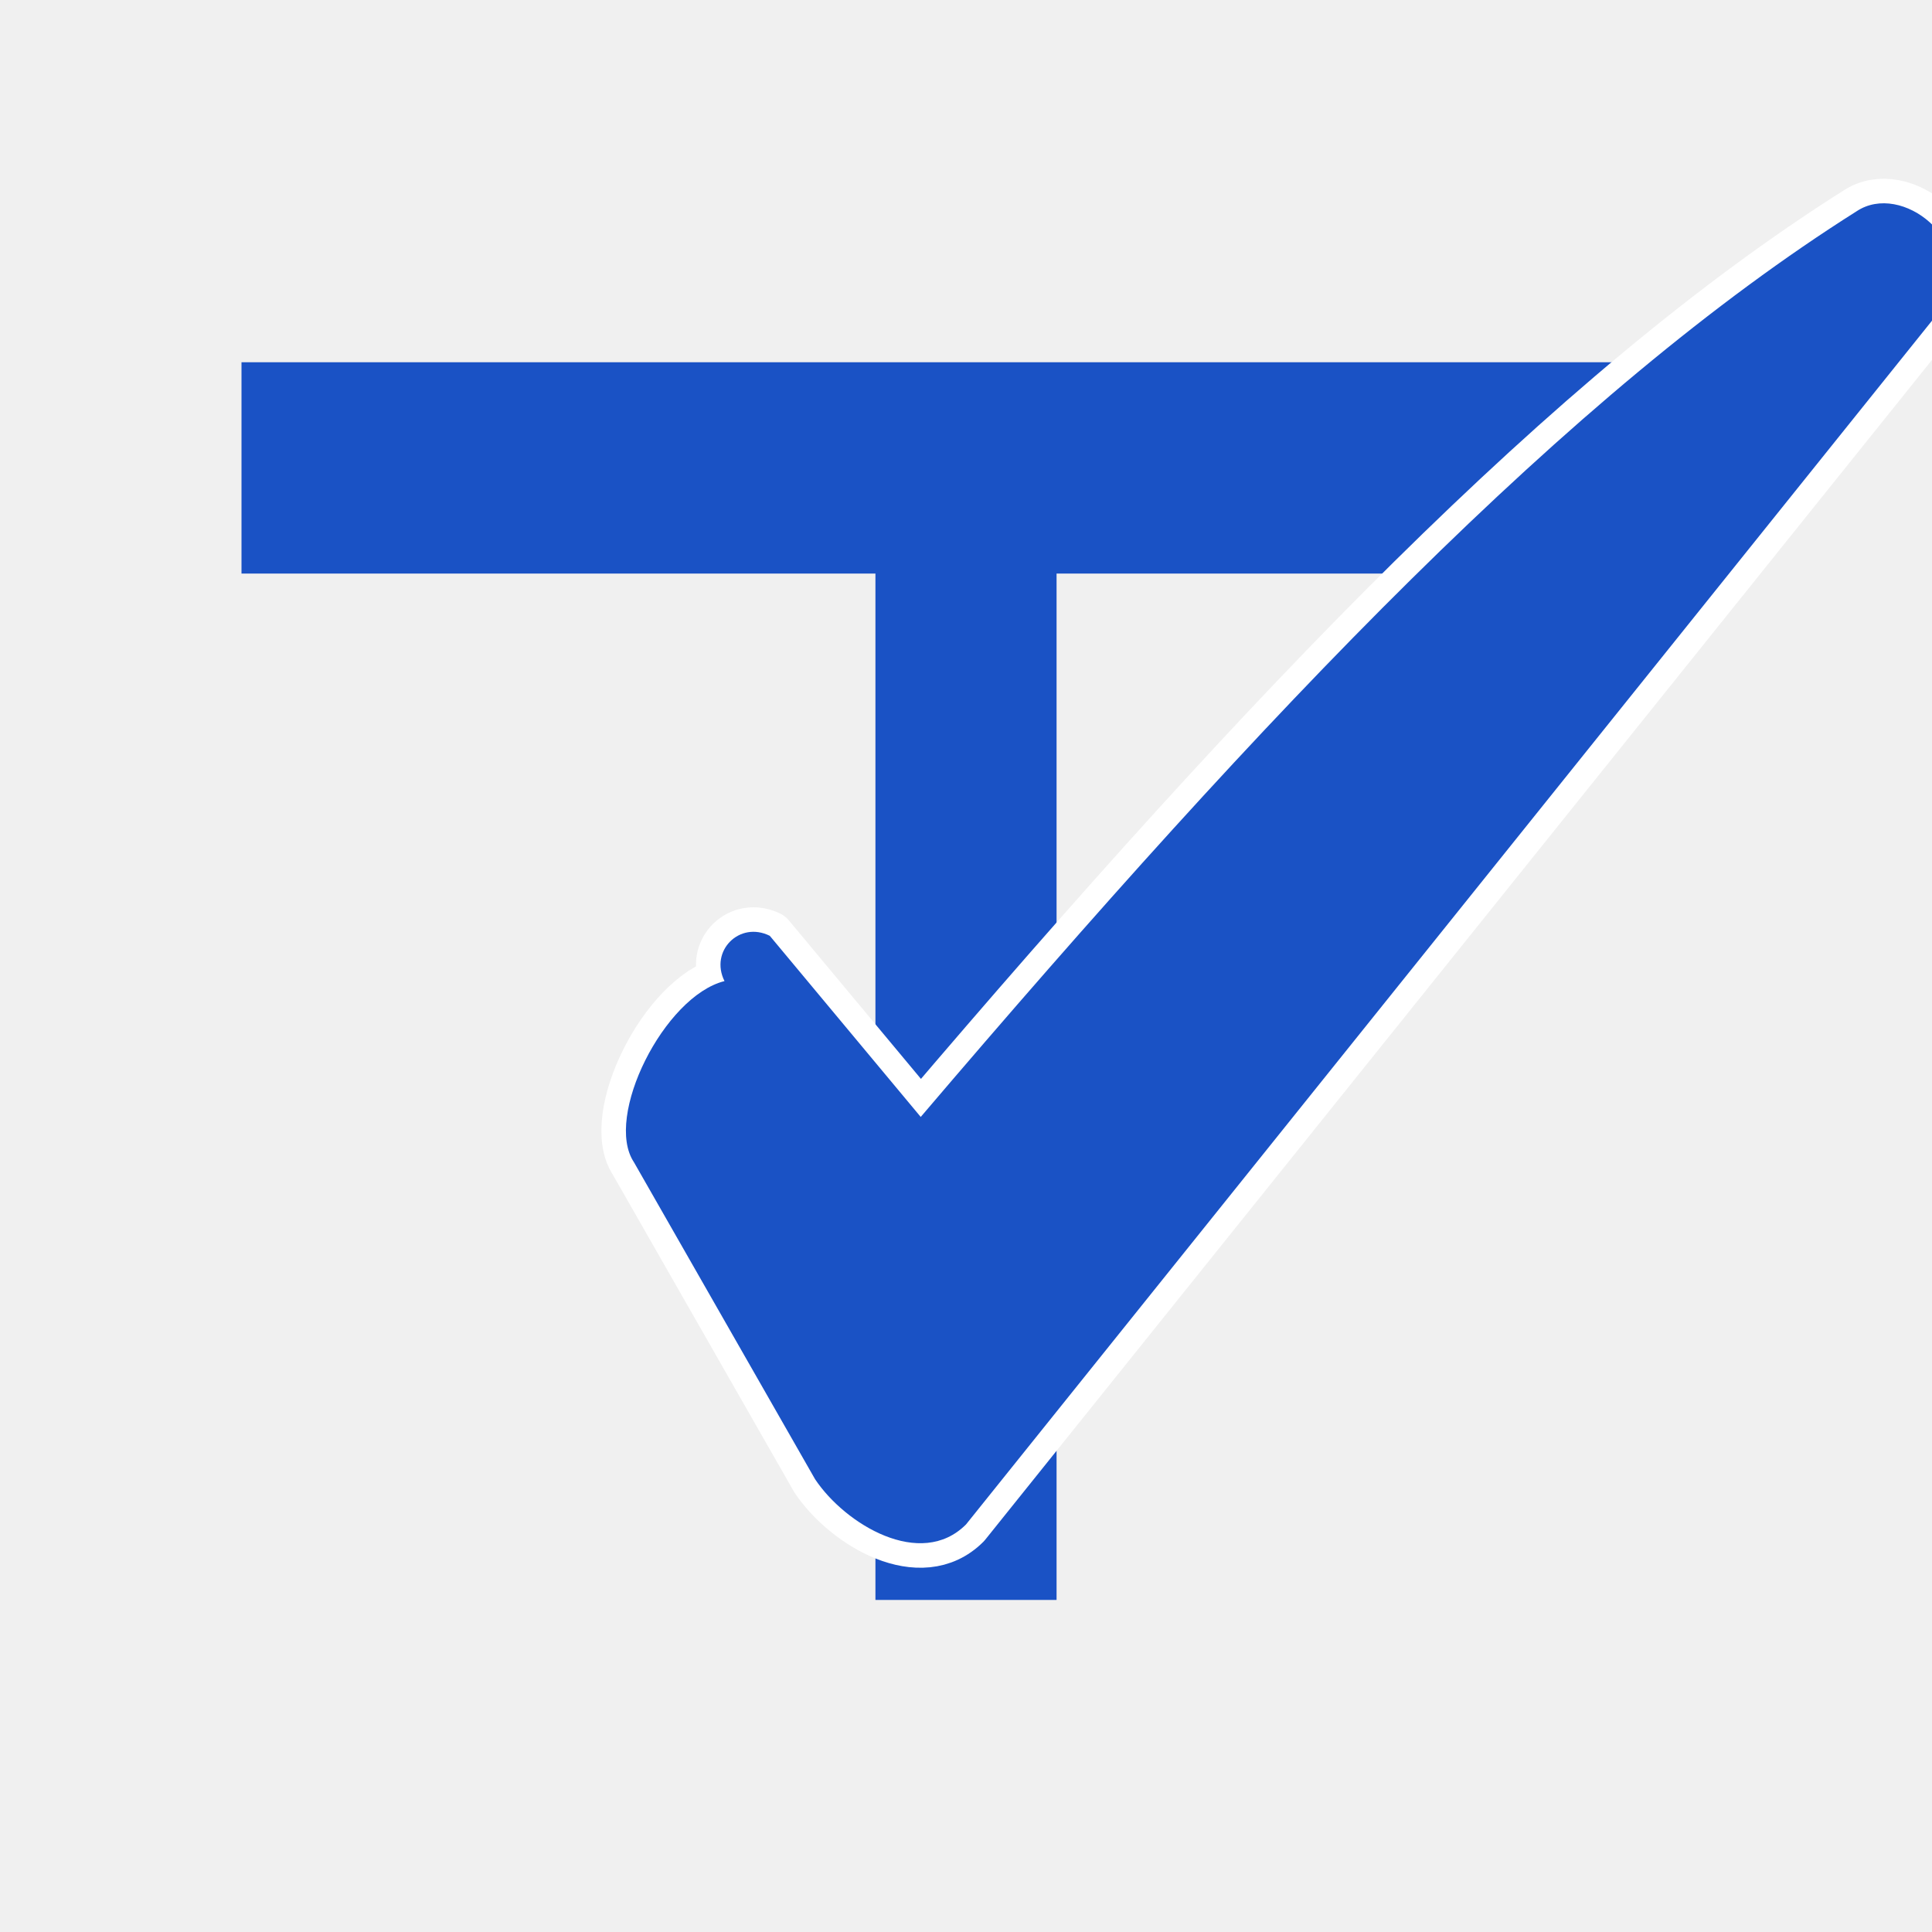
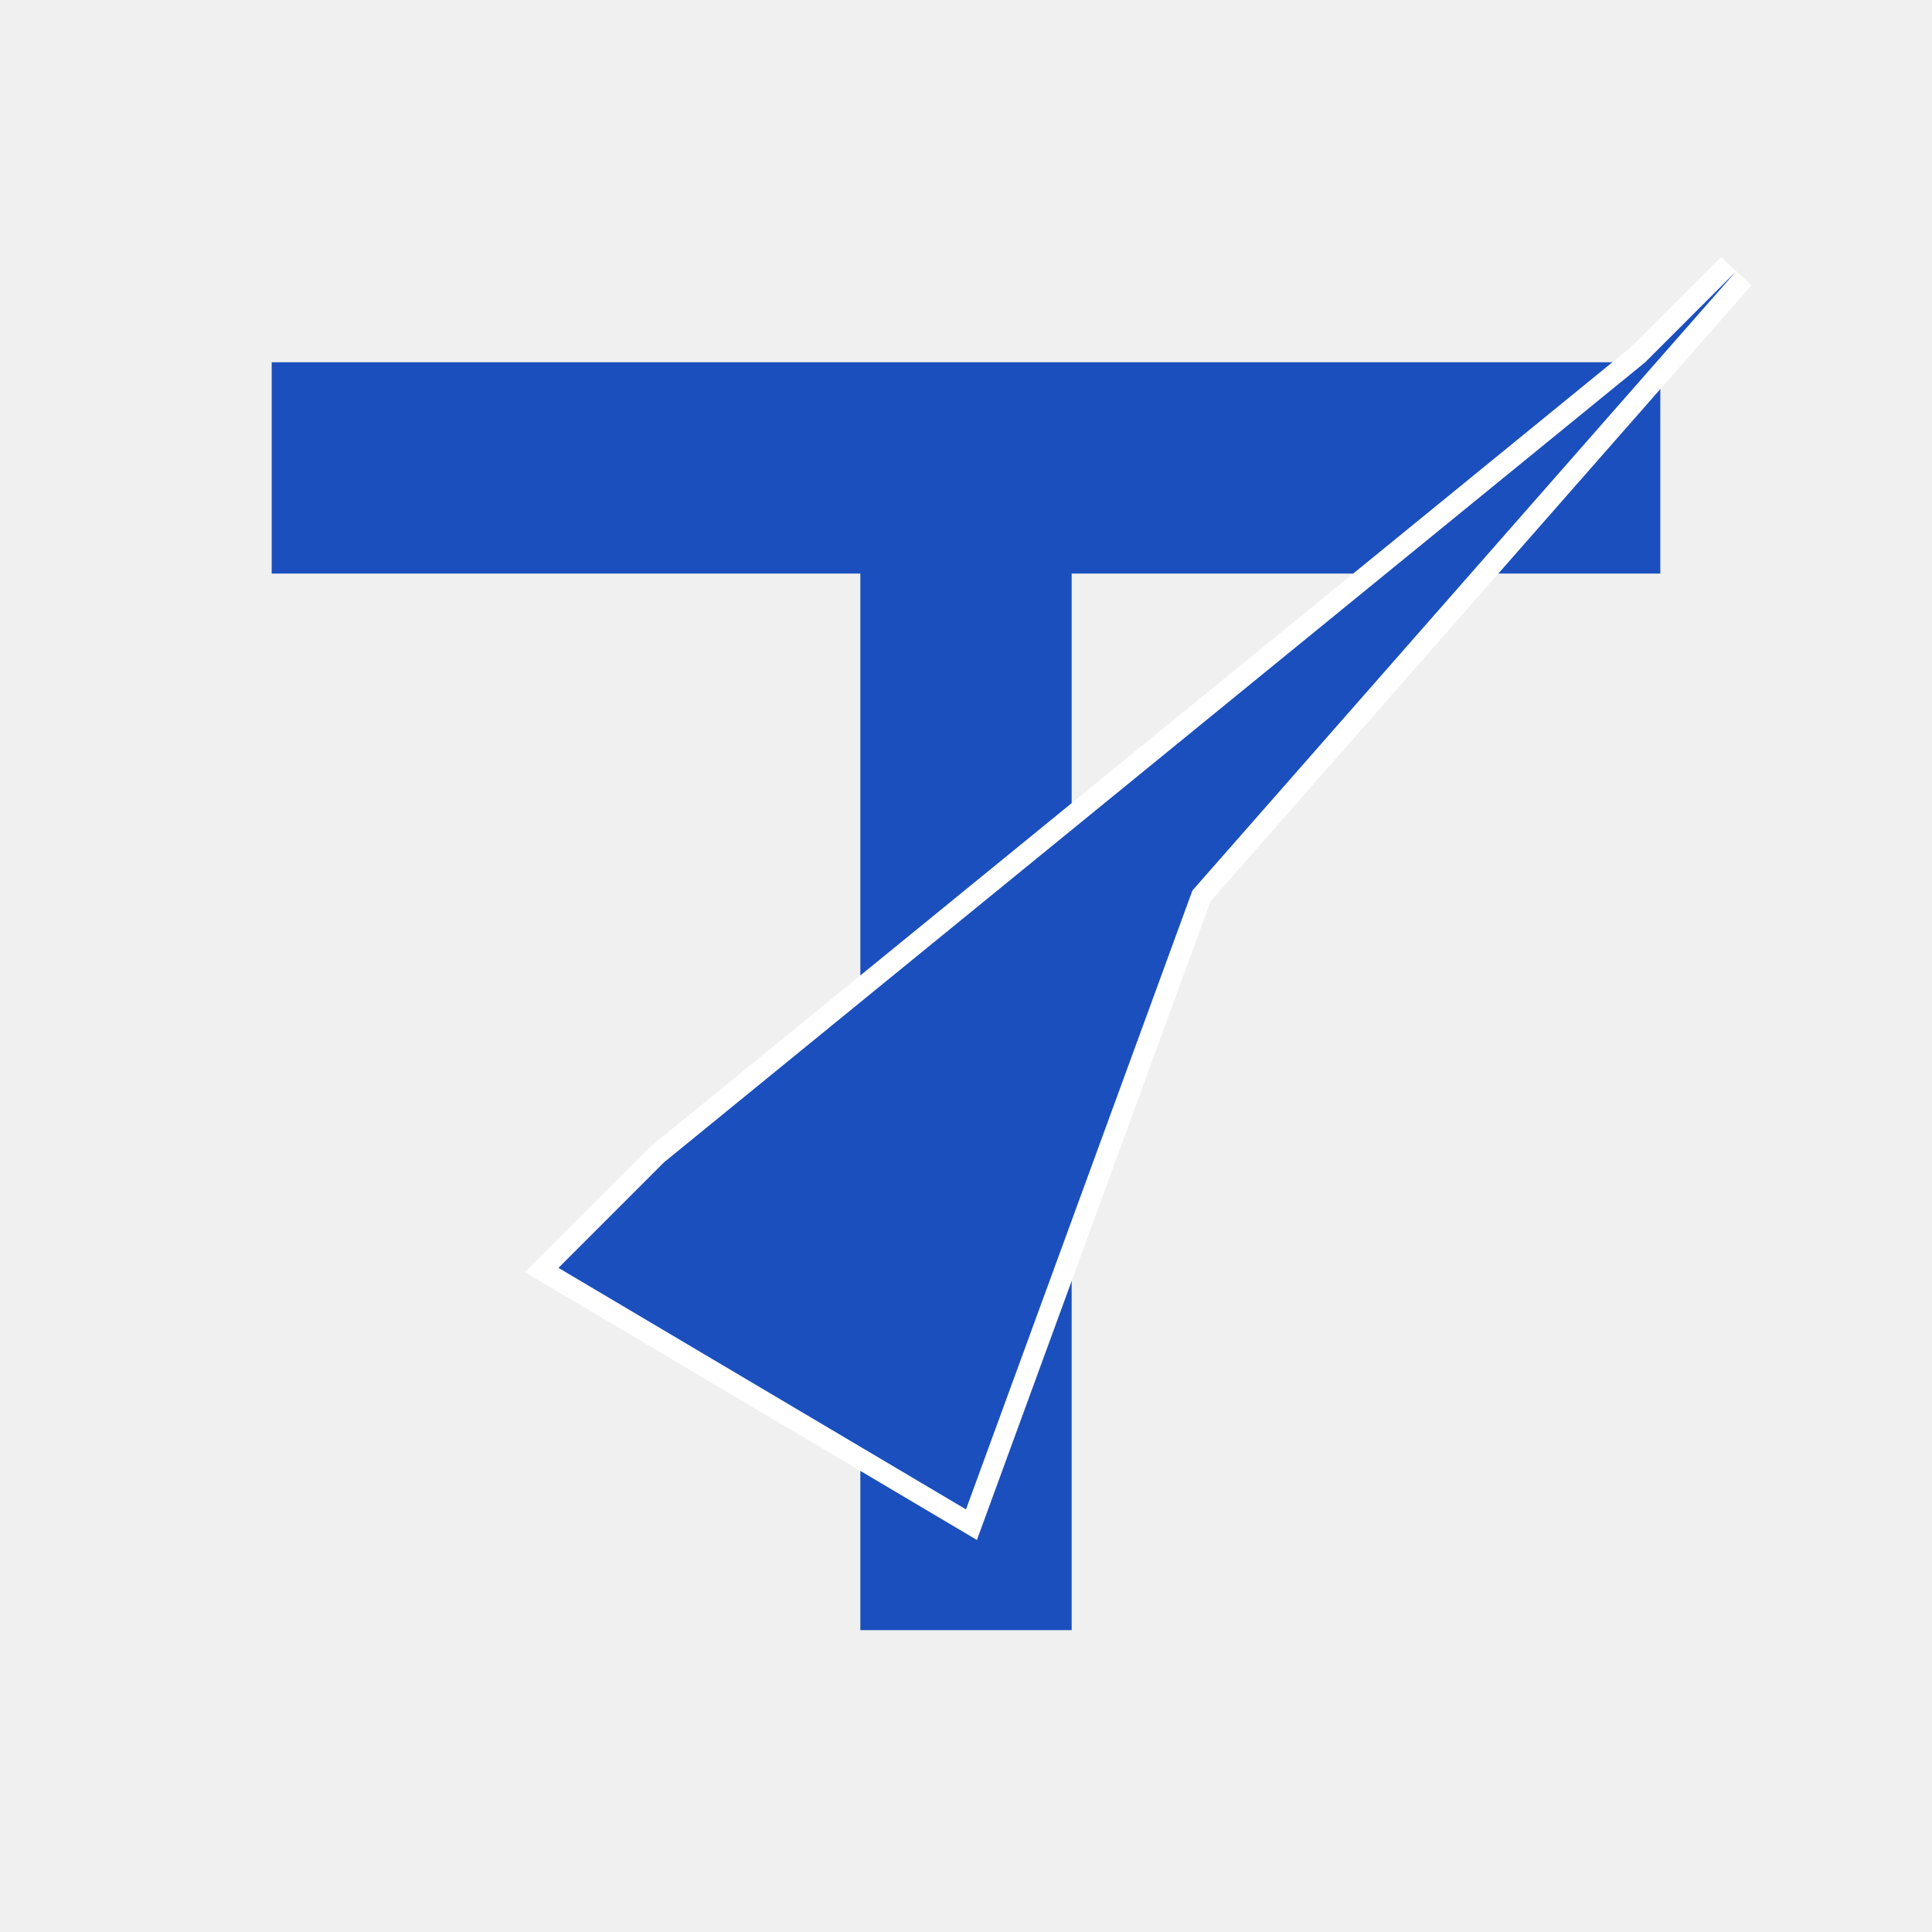
<svg xmlns="http://www.w3.org/2000/svg" viewBox="0 0 256 256" fill="none" aria-hidden="true">
  <defs>
    <style>
-       .t { fill: #1A52C5; }
+       .t { fill: #1B4FBD; }
      .tick {
-         fill: #1A52C5;
+         fill: #1B4FBD;
        stroke: #FFFFFF;
-         stroke-width: 6.5;
-         stroke-linejoin: round;
-         stroke-linecap: round;
+         stroke-width: 5.5;
+         stroke-linejoin: miter;
+         stroke-linecap: butt;
+         stroke-miterlimit: 3;
        paint-order: stroke fill;
      }
    </style>
  </defs>
-   <path class="t" d="M32 48h192v28H140v136h-24V76H32V48z" />
-   <path class="tick" d="M96 130 C94 126 98 122 102 124 L122 148 C168 94 208 52 246 28 C252 24 262 32 258 40 L128 202 C122 208 112 202 108 196 L84 154 C80 148 88 132 96 130 Z" />
+   <path class="t" d="M36 48h184v28H142v140h-28V76H36V48z" />
+   <path class="tick" d="M230 36 L158 118 L128 200 L74 168 L88 154 L218 48 Z" />
</svg>
